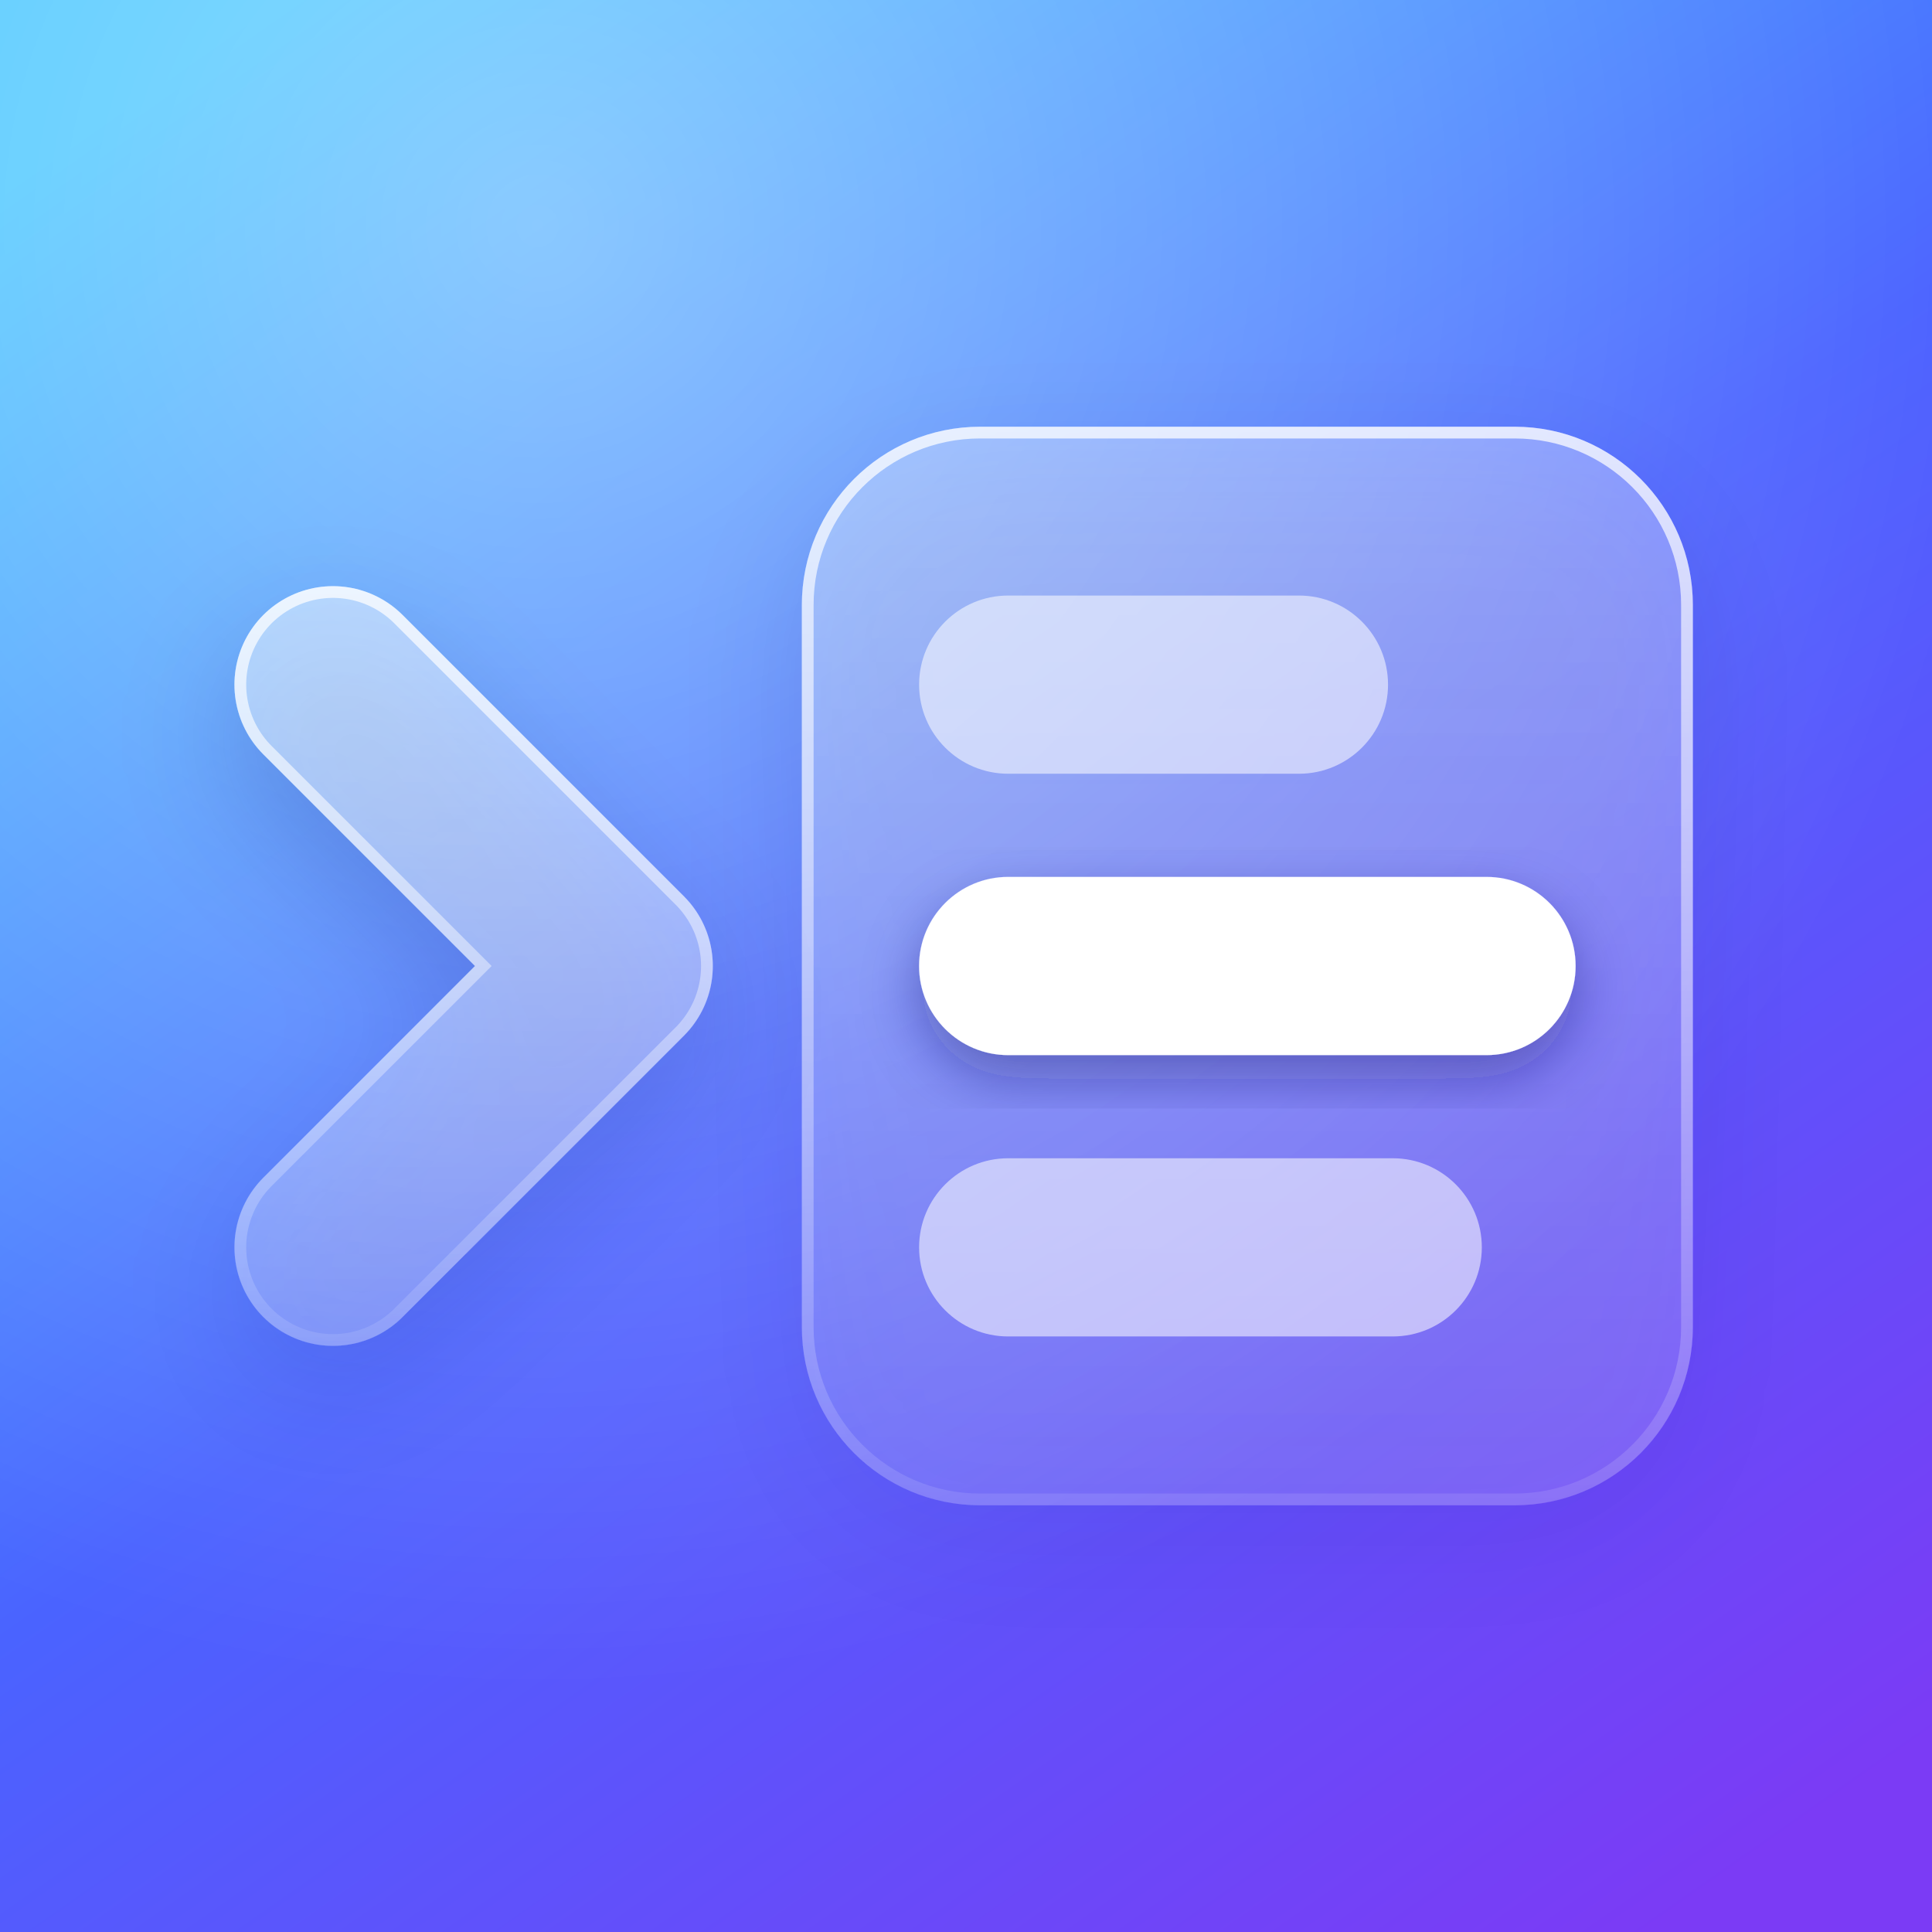
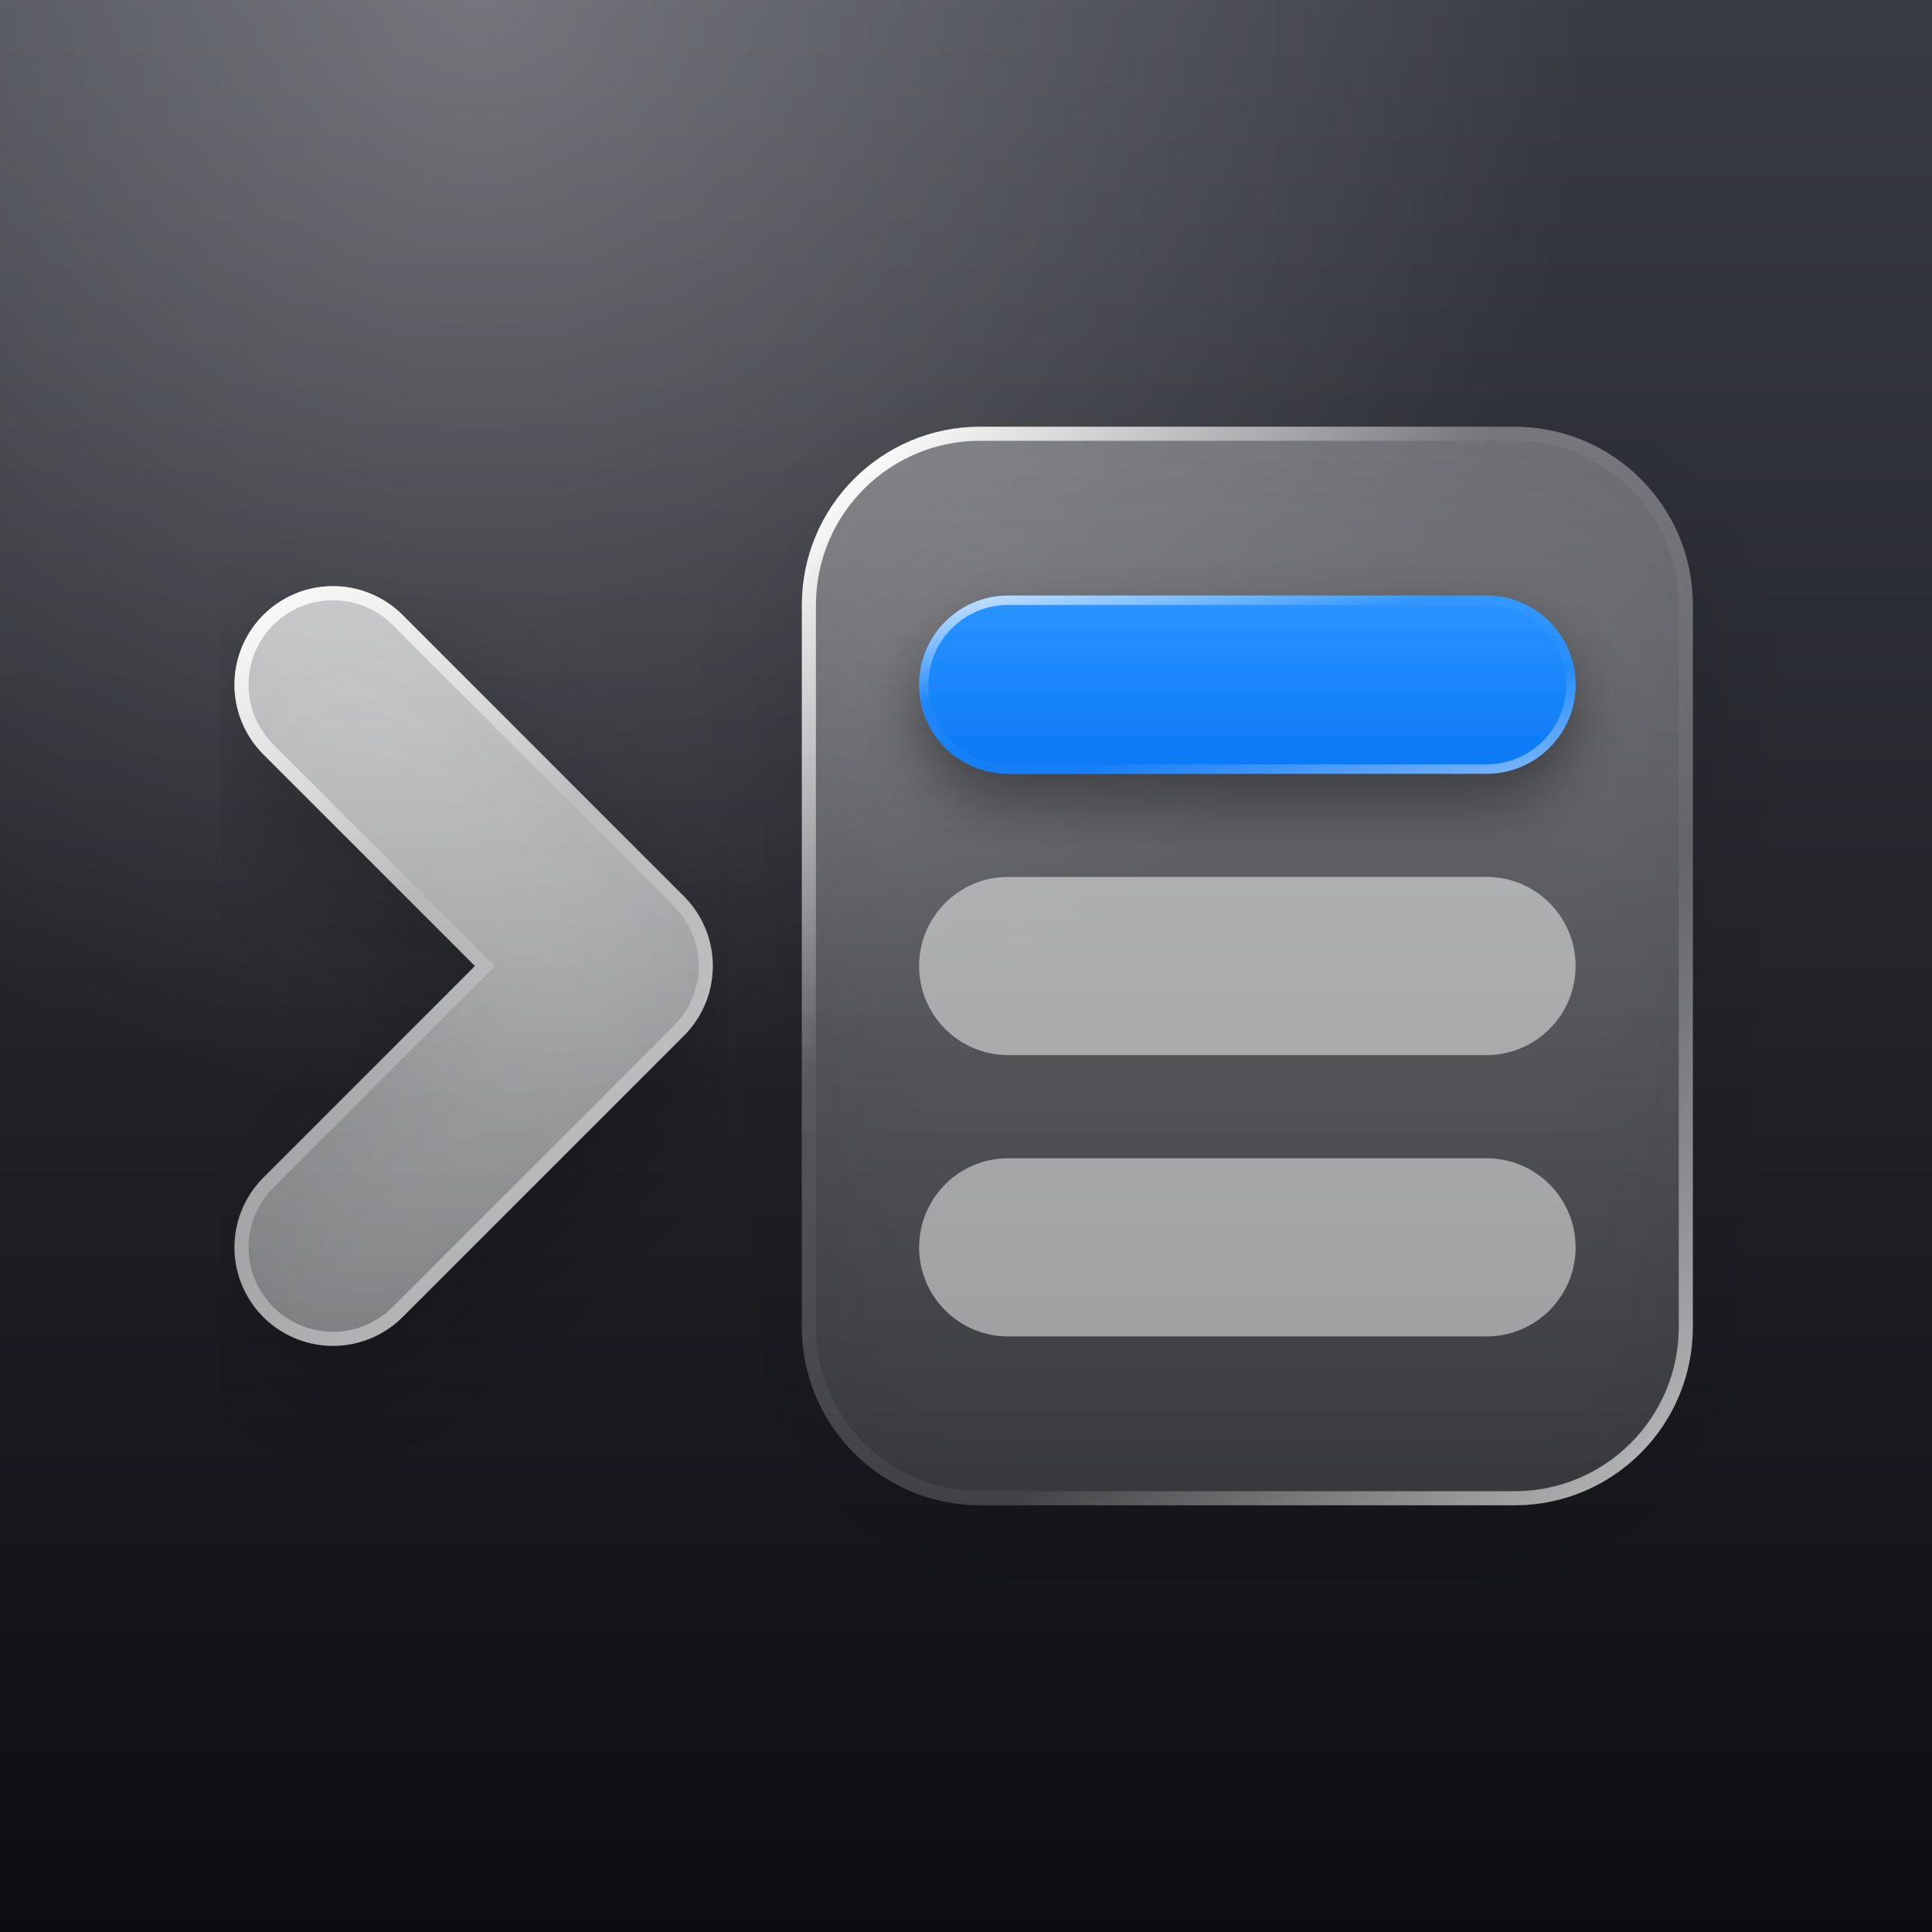
<svg xmlns="http://www.w3.org/2000/svg" width="1024" height="1024" viewBox="0 0 1024 1024">
  <defs>
-     <linearGradient id="fill" x1="0.15" y1="0" x2="0.85" y2="1">
-       <stop offset="0" stop-color="#3FC3FF" />
-       <stop offset="0.5" stop-color="#4A63FF" />
-       <stop offset="1" stop-color="#7B3BF5" />
+     <linearGradient id="fill" x1="0" y1="0" x2="0" y2="1">
+       <stop offset="0" stop-color="#3A3C45" />
+       <stop offset="1" stop-color="#0C0D10" />
    </linearGradient>
-     <radialGradient id="glow" cx="0.28" cy="0.12" r="0.75">
-       <stop offset="0" stop-color="#FFFFFF" stop-opacity="0.38" />
-       <stop offset="1" stop-color="#FFFFFF" stop-opacity="0" />
+     <radialGradient id="sheen" cx="0.25" cy="0" r="0.95">
+       <stop offset="0" stop-color="#FFFFFF" stop-opacity="0.30" />
+       <stop offset="0.6" stop-color="#FFFFFF" stop-opacity="0" />
    </radialGradient>
-     <linearGradient id="rim" x1="0" y1="0" x2="0" y2="1">
-       <stop offset="0" stop-color="#FFFFFF" stop-opacity="0.65" />
-       <stop offset="0.5" stop-color="#FFFFFF" stop-opacity="0.08" />
-       <stop offset="1" stop-color="#FFFFFF" stop-opacity="0.18" />
+     <linearGradient id="rim" x1="0.1" y1="0" x2="0.9" y2="1">
+       <stop offset="0" stop-color="#FFFFFF" stop-opacity="0.95" />
+       <stop offset="0.32" stop-color="#FFFFFF" stop-opacity="0.05" />
+       <stop offset="0.68" stop-color="#FFFFFF" stop-opacity="0.05" />
+       <stop offset="1" stop-color="#FFFFFF" stop-opacity="0.6" />
    </linearGradient>
    <linearGradient id="panel" x1="0" y1="0" x2="0" y2="1">
      <stop offset="0" stop-color="#FFFFFF" stop-opacity="0.30" />
      <stop offset="1" stop-color="#FFFFFF" stop-opacity="0.12" />
    </linearGradient>
-     <linearGradient id="panelRim" x1="0" y1="0" x2="0" y2="1">
-       <stop offset="0" stop-color="#FFFFFF" stop-opacity="0.75" />
-       <stop offset="1" stop-color="#FFFFFF" stop-opacity="0.10" />
+     <linearGradient id="selected" x1="0" y1="0" x2="0" y2="1">
+       <stop offset="0" stop-color="#2B95FF" />
+       <stop offset="1" stop-color="#0A78F5" />
    </linearGradient>
    <linearGradient id="chevron" gradientUnits="userSpaceOnUse" x1="0" y1="350" x2="0" y2="674">
-       <stop offset="0" stop-color="#FFFFFF" stop-opacity="0.46" />
-       <stop offset="1" stop-color="#FFFFFF" stop-opacity="0.22" />
+       <stop offset="0" stop-color="#FFFFFF" stop-opacity="0.70" />
+       <stop offset="1" stop-color="#FFFFFF" stop-opacity="0.40" />
    </linearGradient>
-     <linearGradient id="chevronRim" gradientUnits="userSpaceOnUse" x1="0" y1="350" x2="0" y2="674">
-       <stop offset="0" stop-color="#FFFFFF" stop-opacity="0.75" />
-       <stop offset="1" stop-color="#FFFFFF" stop-opacity="0.10" />
+     <linearGradient id="chevronRim" gradientUnits="userSpaceOnUse" x1="200" y1="350" x2="400" y2="674">
+       <stop offset="0" stop-color="#FFFFFF" stop-opacity="0.95" />
+       <stop offset="0.4" stop-color="#FFFFFF" stop-opacity="0.10" />
+       <stop offset="1" stop-color="#FFFFFF" stop-opacity="0.55" />
    </linearGradient>
    <mask id="chevronEdge" maskUnits="userSpaceOnUse" x="0" y="0" width="1024" height="1024">
      <rect width="1024" height="1024" fill="#FFFFFF" />
-       <path d="M242 392 L362 512 L242 632" fill="none" stroke="#000000" stroke-width="74" stroke-linecap="round" stroke-linejoin="round" />
+       <path d="M242 392 L362 512 L242 632" fill="none" stroke="#000000" stroke-width="72" stroke-linecap="round" stroke-linejoin="round" />
    </mask>
-     <filter id="chevronShadow" filterUnits="userSpaceOnUse" x="100" y="250" width="420" height="560">
-       <feDropShadow dx="0" dy="22" stdDeviation="26" flood-color="#1B1470" flood-opacity="0.45" />
-     </filter>
    <filter id="tileShadow" x="-20%" y="-20%" width="140%" height="140%">
      <feDropShadow dx="0" dy="14" stdDeviation="14" flood-color="#000000" flood-opacity="0.30" />
    </filter>
-     <filter id="panelShadow" x="-30%" y="-30%" width="160%" height="160%">
-       <feDropShadow dx="0" dy="22" stdDeviation="26" flood-color="#1B1470" flood-opacity="0.45" />
+     <filter id="layerShadow" x="-40%" y="-40%" width="180%" height="180%">
+       <feDropShadow dx="0" dy="26" stdDeviation="28" flood-color="#000000" flood-opacity="0.42" />
    </filter>
-     <filter id="glyphShadow" x="-30%" y="-30%" width="160%" height="160%">
-       <feDropShadow dx="0" dy="10" stdDeviation="12" flood-color="#1B1470" flood-opacity="0.40" />
+     <filter id="rowShadow" x="-40%" y="-40%" width="180%" height="180%">
+       <feDropShadow dx="0" dy="12" stdDeviation="12" flood-color="#000000" flood-opacity="0.38" />
    </filter>
  </defs>
  <rect width="1024" height="1024" fill="url(#fill)" />
-   <rect width="1024" height="1024" fill="url(#glow)" />
+   <rect width="1024" height="1024" fill="url(#sheen)" />
  <g transform="translate(512 512) scale(1.2427) translate(-512 -512)">
-     <g filter="url(#panelShadow)">
+     <g filter="url(#layerShadow)">
      <rect x="442" y="282" width="380" height="460" rx="76" fill="url(#panel)" />
    </g>
-     <rect x="444.500" y="284.500" width="375" height="455" rx="73.500" fill="none" stroke="url(#panelRim)" stroke-width="5" />
-     <rect x="492" y="354" width="200" height="76" rx="38" fill="#FFFFFF" fill-opacity="0.55" />
-     <rect x="492" y="594" width="240" height="76" rx="38" fill="#FFFFFF" fill-opacity="0.55" />
-     <g filter="url(#glyphShadow)">
-       <rect x="492" y="474" width="280" height="76" rx="38" fill="#FFFFFF" />
+     <rect x="445" y="285" width="374" height="454" rx="73" fill="none" stroke="url(#rim)" stroke-width="6" />
+     <g filter="url(#rowShadow)">
+       <rect x="492" y="354" width="280" height="76" rx="38" fill="url(#selected)" />
    </g>
-     <g filter="url(#chevronShadow)">
+     <rect x="494" y="356" width="276" height="72" rx="36" fill="none" stroke="url(#rim)" stroke-width="4" stroke-opacity="0.7" />
+     <rect x="492" y="474" width="280" height="76" rx="38" fill="#FFFFFF" fill-opacity="0.50" />
+     <rect x="492" y="594" width="280" height="76" rx="38" fill="#FFFFFF" fill-opacity="0.50" />
+     <g filter="url(#layerShadow)">
      <path d="M242 392 L362 512 L242 632" fill="none" stroke="url(#chevron)" stroke-width="84" stroke-linecap="round" stroke-linejoin="round" />
    </g>
    <path d="M242 392 L362 512 L242 632" fill="none" stroke="url(#chevronRim)" stroke-width="84" stroke-linecap="round" stroke-linejoin="round" mask="url(#chevronEdge)" />
  </g>
</svg>
